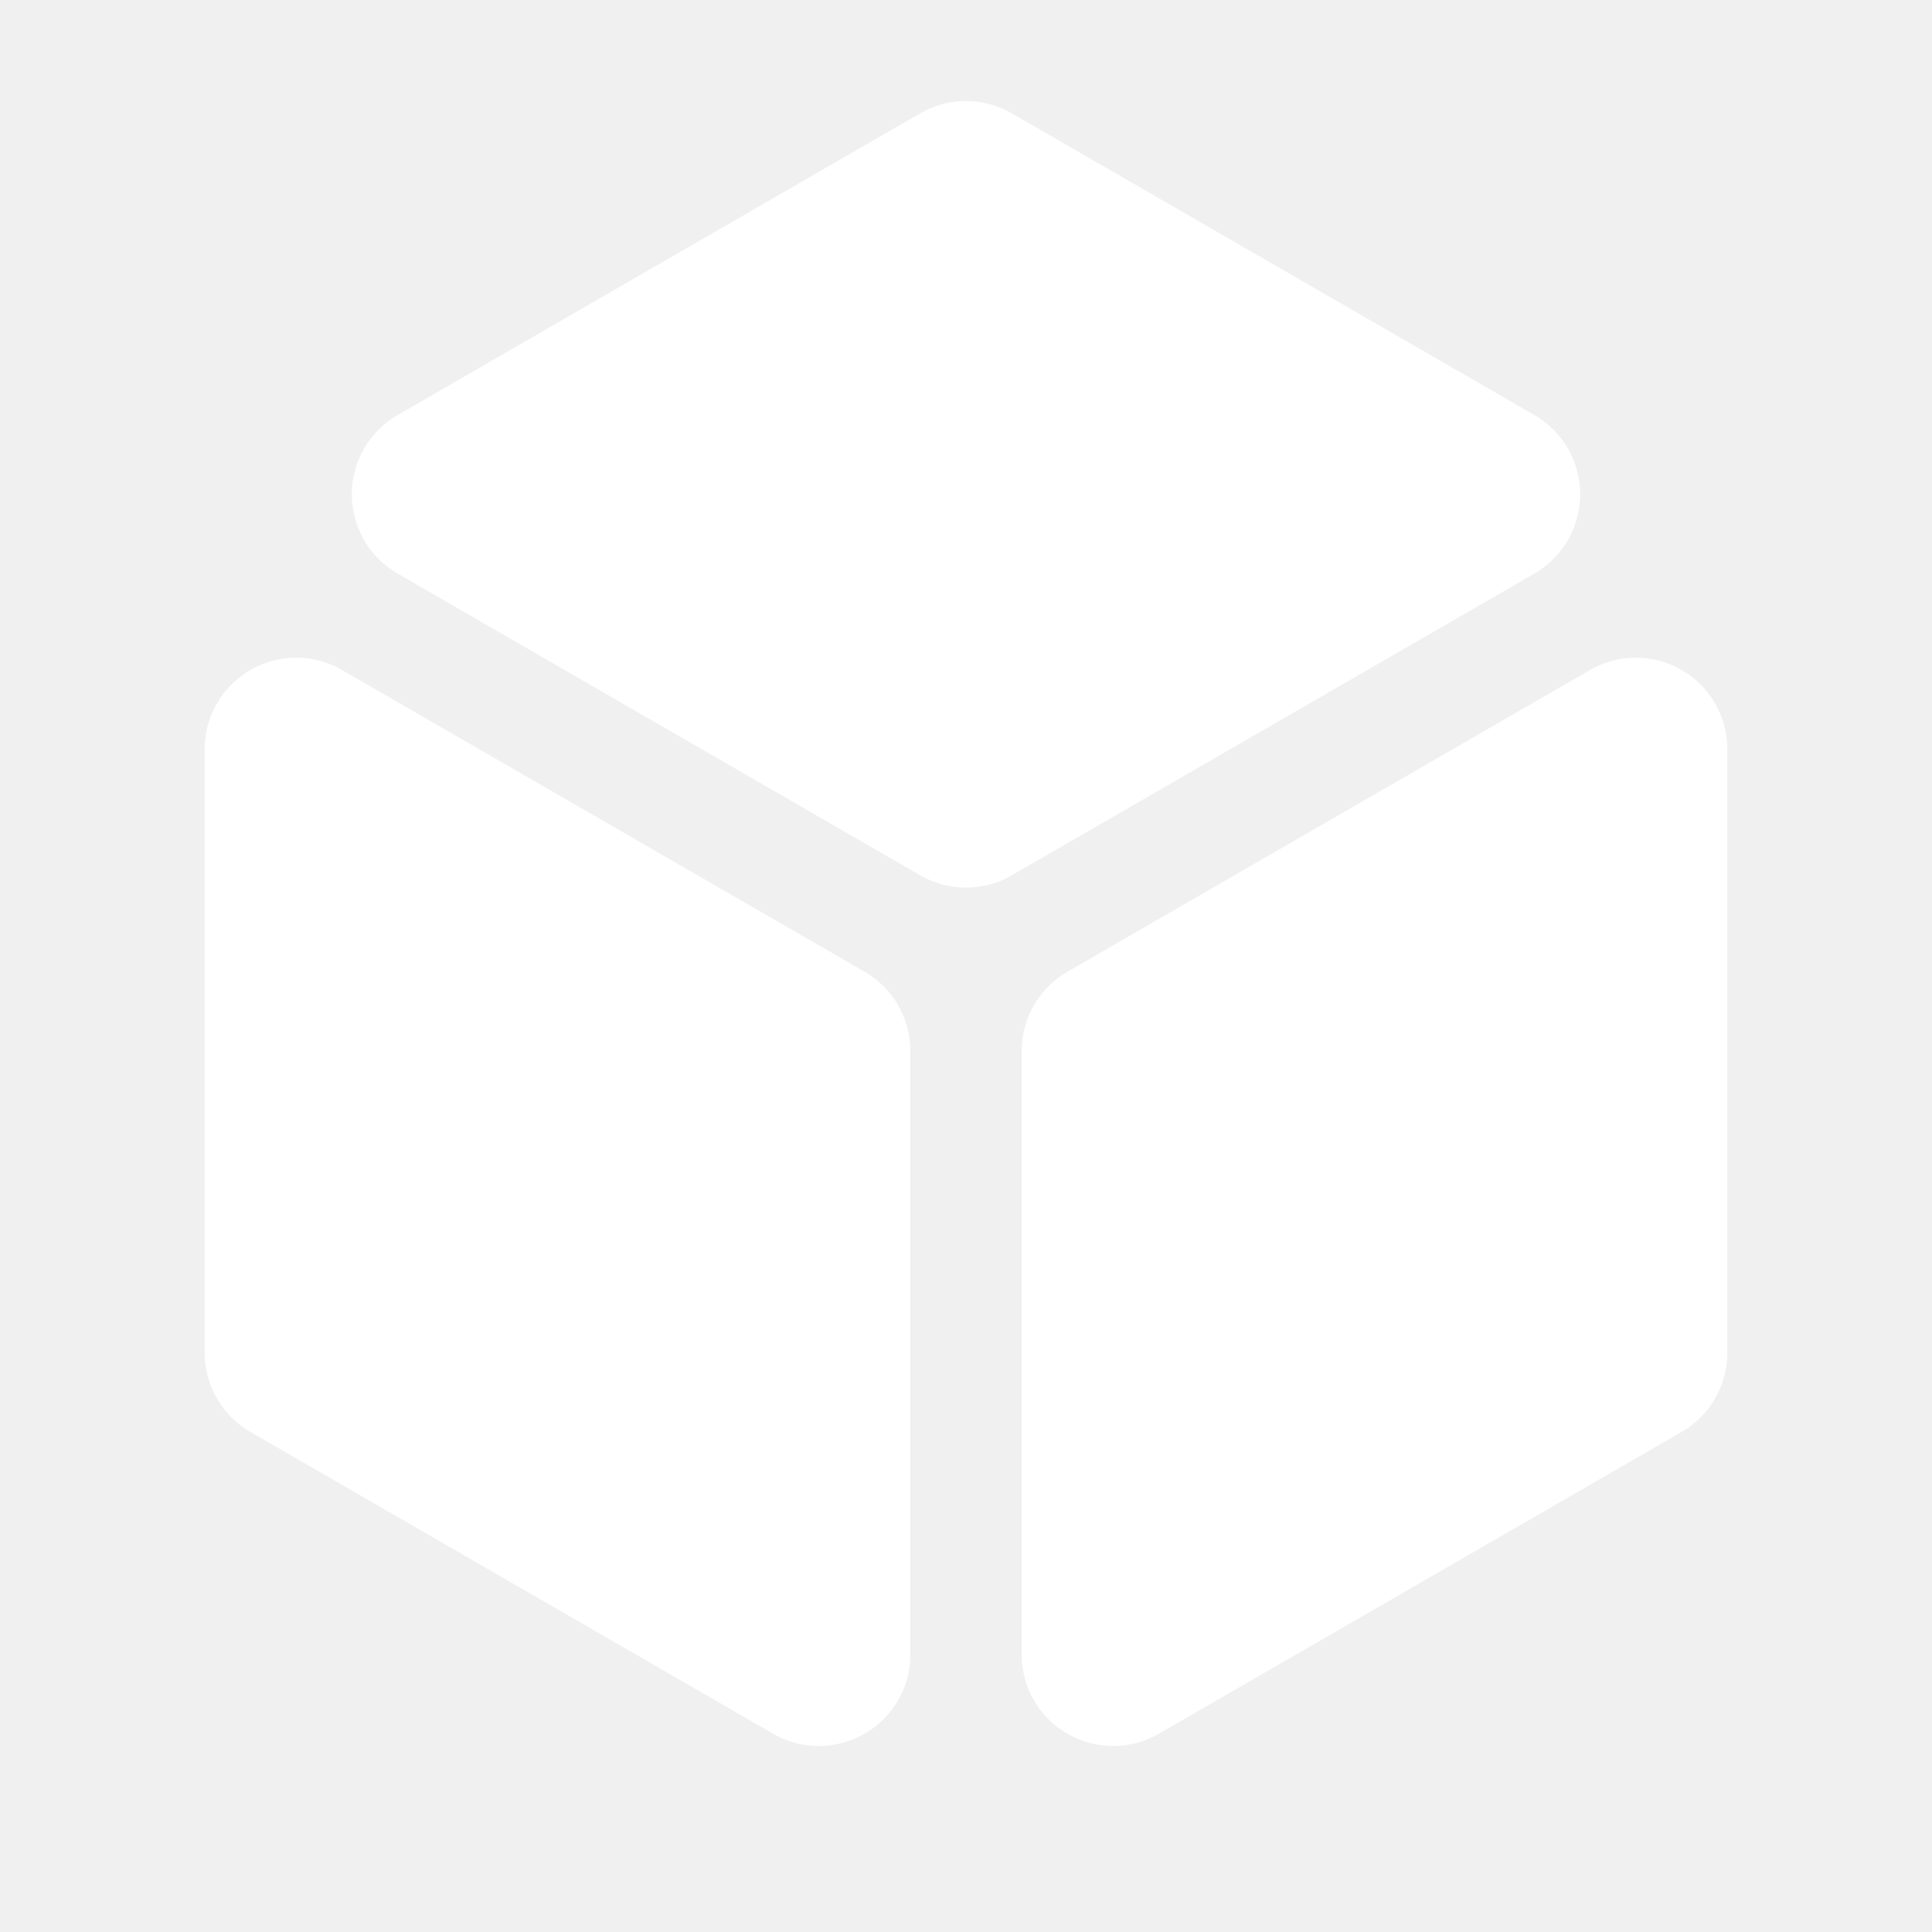
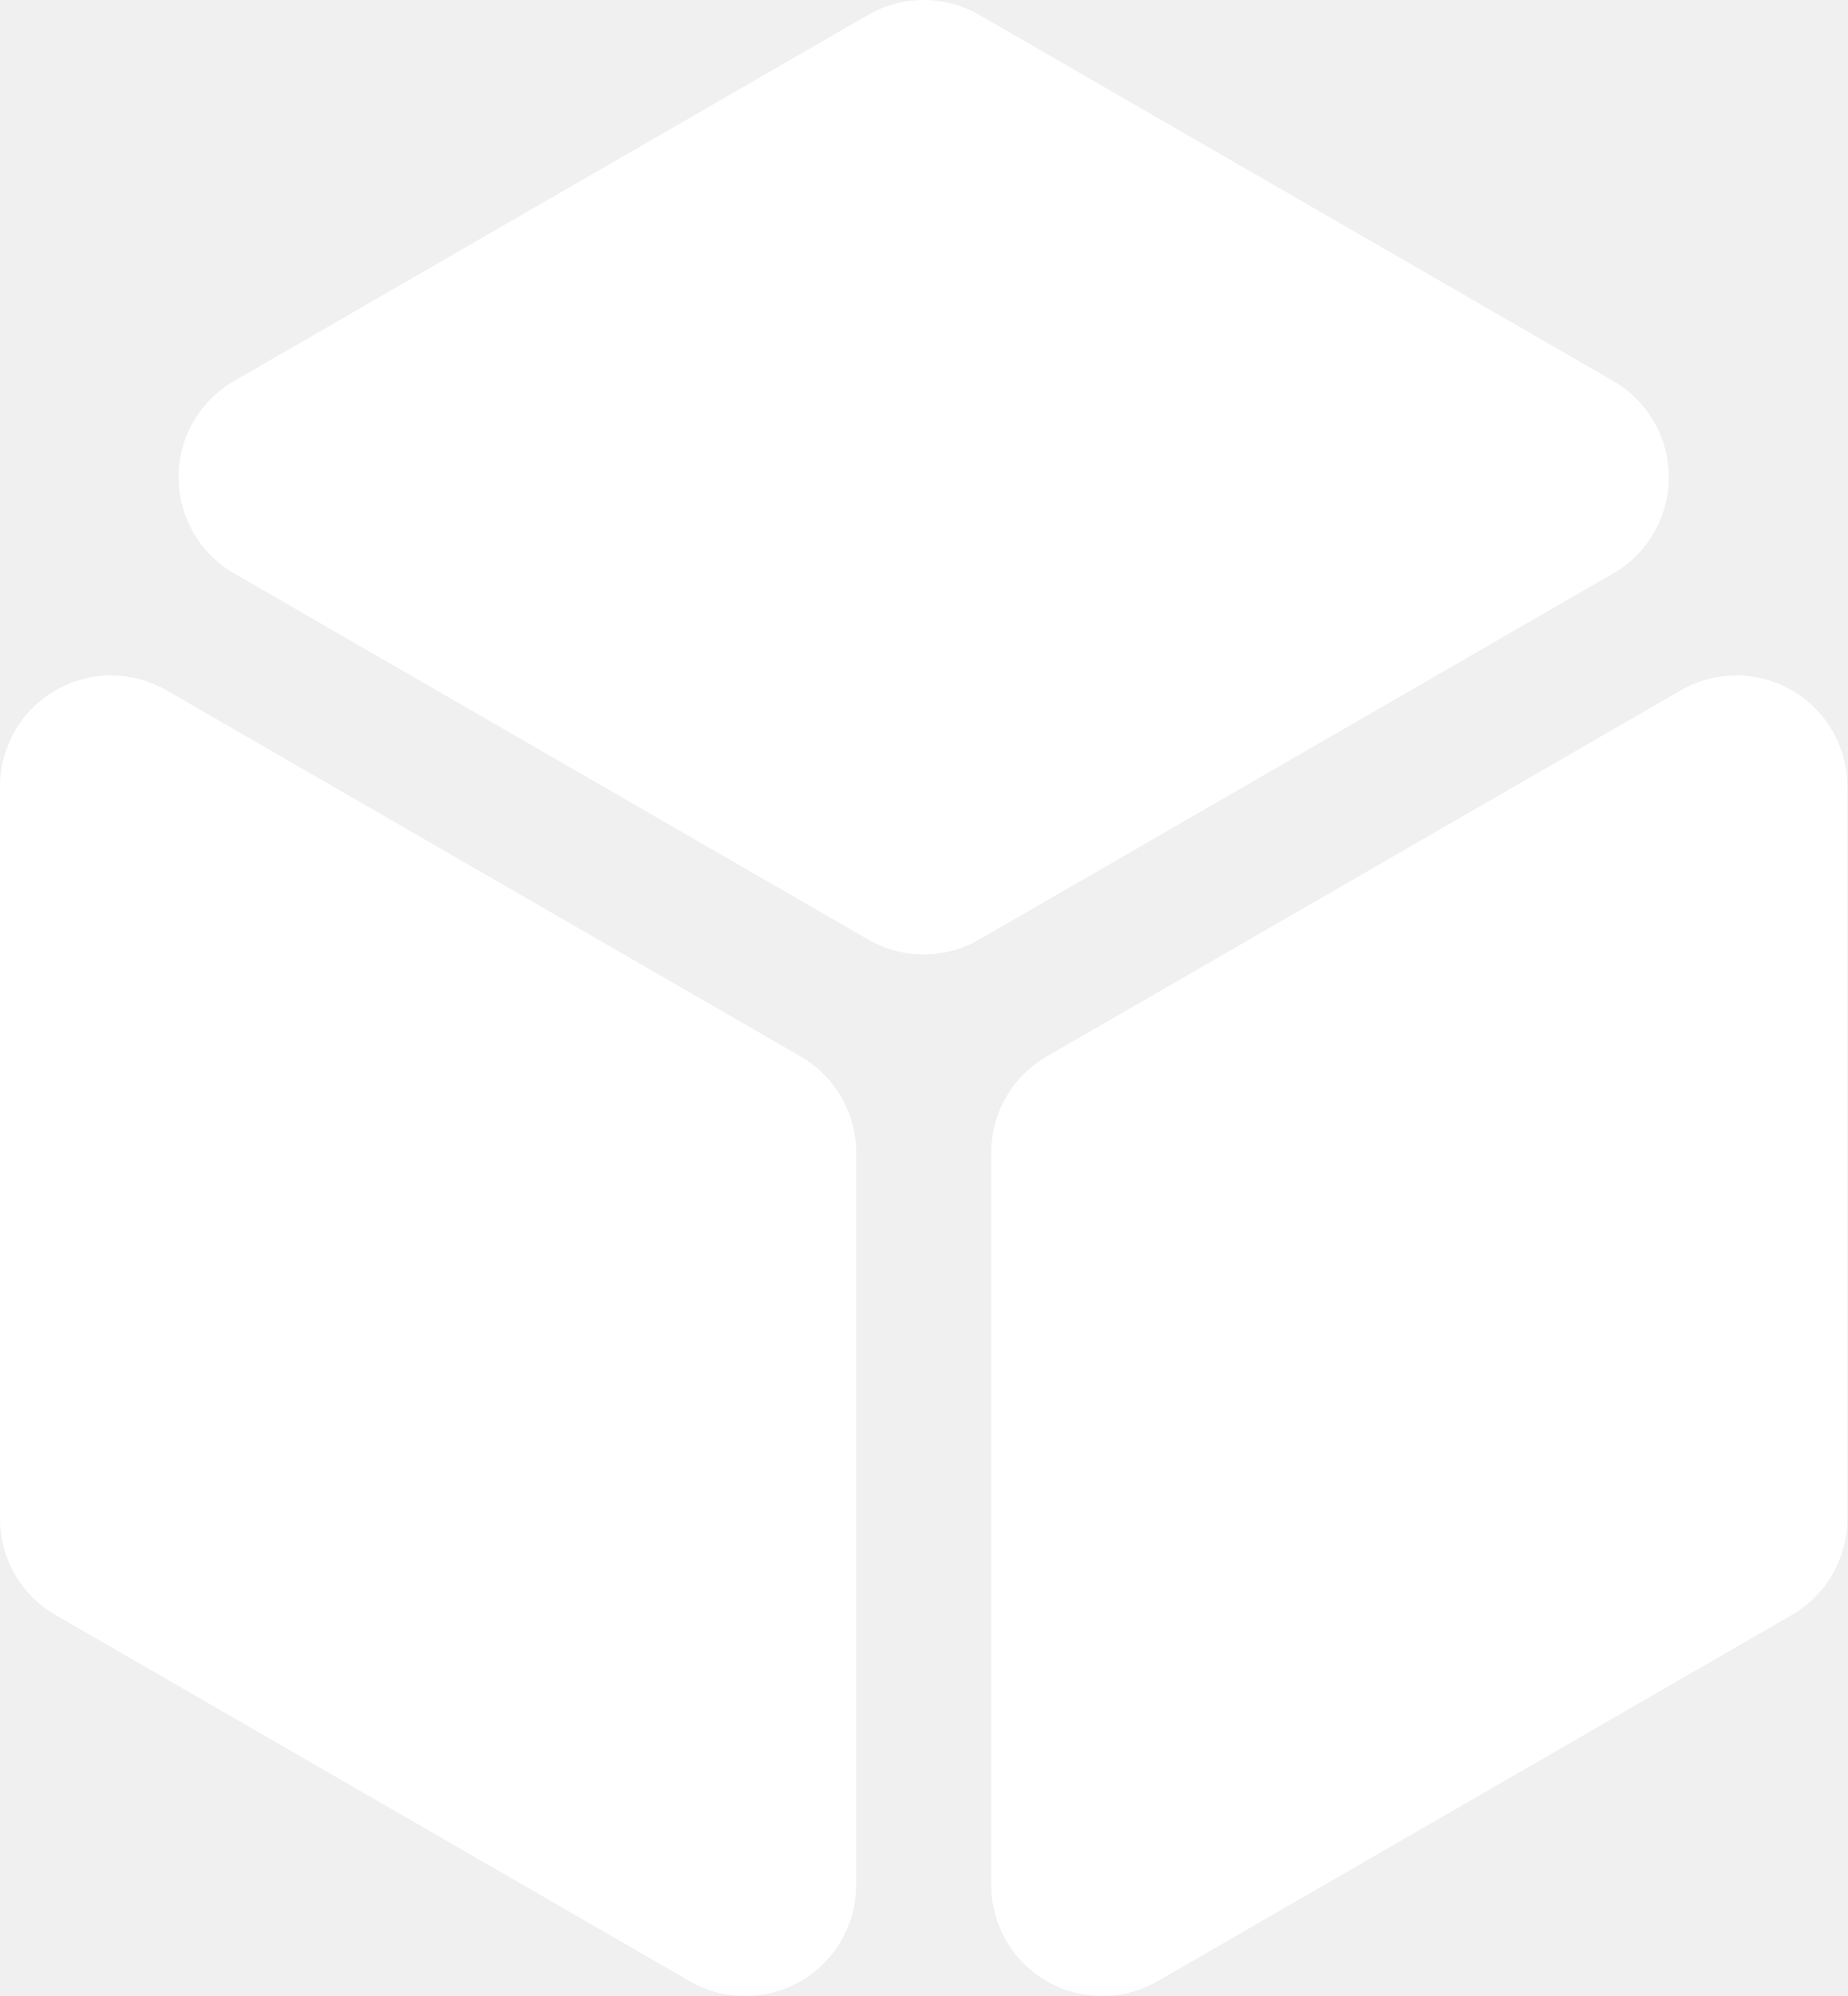
- <svg xmlns="http://www.w3.org/2000/svg" viewBox="0 0 512 512" width="512" height="512">
-   <path d="M256 51.03L394.51 131L256 210.97L117.49 131Z" fill="#ffffff" stroke="#ffffff" stroke-width="48.5" stroke-linejoin="round" />
-   <path d="M78.49 198.55L217 278.52L217 438.45L78.49 358.48Z" fill="#ffffff" stroke="#ffffff" stroke-width="48.5" stroke-linejoin="round" />
-   <path d="M295 278.52L433.51 198.55L433.51 358.48L295 438.45Z" fill="#ffffff" stroke="#ffffff" stroke-width="48.5" stroke-linejoin="round" />
+ <svg xmlns="http://www.w3.org/2000/svg" viewBox="0 0 403.52 435.92" width="403.52" height="435.92">
+   <path d="M201.76 24.25L340.27 104.22L201.76 184.19L63.25 104.22Z" fill="#ffffff" stroke="#ffffff" stroke-width="48.5" stroke-linejoin="round" />
+   <path d="M24.25 171.77L162.76 251.74L162.76 411.67L24.25 331.7Z" fill="#ffffff" stroke="#ffffff" stroke-width="48.5" stroke-linejoin="round" />
+   <path d="M240.76 251.74L379.27 171.77L379.27 331.7L240.76 411.67Z" fill="#ffffff" stroke="#ffffff" stroke-width="48.5" stroke-linejoin="round" />
</svg>
